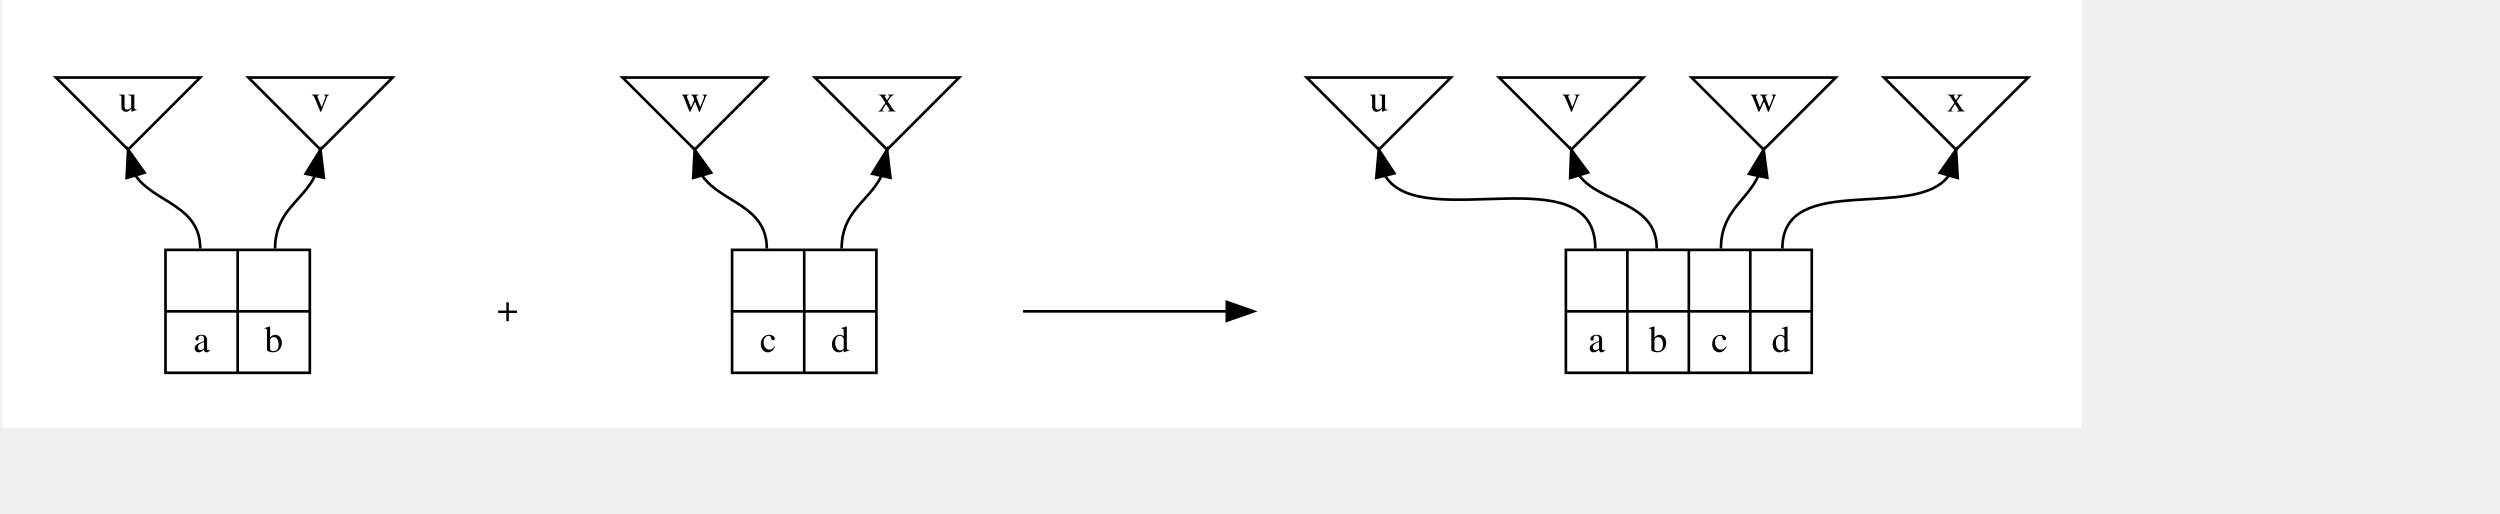
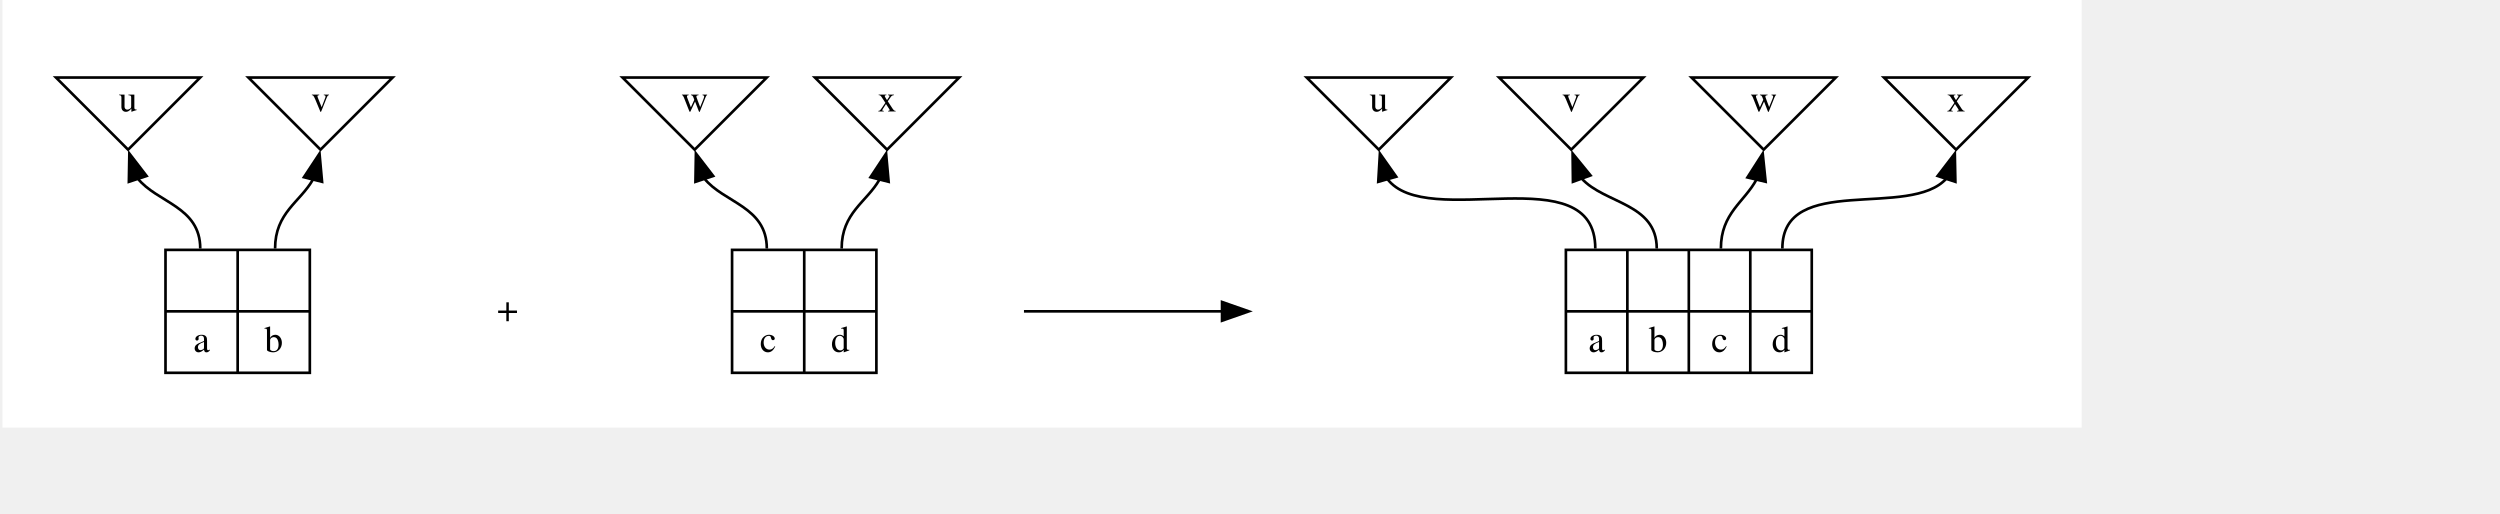
<svg xmlns="http://www.w3.org/2000/svg" width="648pt" height="133pt" viewBox="0.00 0.00 778.00 160.00">
  <g id="graph0" class="graph" transform="scale(0.833333 0.833333) rotate(0) translate(4 156)">
-     <polygon fill="white" stroke="transparent" points="-4,4 -4,-156 774,-156 774,4 -4,4" />
+     <polygon fill="white" stroke="none" points="-4,4 -4,-156 774,-156 774,4 -4,4" />
    <g id="clust1" class="cluster">
-       <polygon fill="none" stroke="transparent" points="8,-8 8,-144 150,-144 150,-8 8,-8" />
+       <polygon fill="none" stroke="none" points="8,-8 8,-144 150,-144 150,-8 8,-8" />
    </g>
    <g id="clust5" class="cluster">
-       <polygon fill="none" stroke="transparent" points="220,-8 220,-144 362,-144 362,-8 220,-8" />
+       <polygon fill="none" stroke="none" points="220,-8 220,-144 362,-144 362,-8 220,-8" />
    </g>
    <g id="clust10" class="cluster">
-       <polygon fill="none" stroke="transparent" points="476,-8 476,-144 762,-144 762,-8 476,-8" />
+       <polygon fill="none" stroke="none" points="476,-8 476,-144 762,-144 762,-8 476,-8" />
    </g>
    <g id="node1" class="node">
      <polygon fill="none" stroke="black" points="43,-100 70,-127 16,-127 43,-100" />
      <text text-anchor="middle" x="43" y="-114.3" font-family="Times,serif" font-size="14.00">u</text>
    </g>
    <g id="node3" class="node">
      <polygon fill="none" stroke="black" points="57,-16.5 57,-62.5 111,-62.5 111,-16.5 57,-16.5" />
      <text text-anchor="middle" x="70.5" y="-47.3" font-family="Times,serif" font-size="14.00"> </text>
-       <polyline fill="none" stroke="black" points="57,-39.5 84,-39.5 " />
+       <polyline fill="none" stroke="black" points="57,-39.5 84,-39.5" />
      <text text-anchor="middle" x="70.5" y="-24.3" font-family="Times,serif" font-size="14.00">a</text>
-       <polyline fill="none" stroke="black" points="84,-16.5 84,-62.5 " />
+       <polyline fill="none" stroke="black" points="84,-16.5 84,-62.5" />
      <text text-anchor="middle" x="97.5" y="-47.3" font-family="Times,serif" font-size="14.00"> </text>
-       <polyline fill="none" stroke="black" points="84,-39.5 111,-39.5 " />
+       <polyline fill="none" stroke="black" points="84,-39.5 111,-39.5" />
      <text text-anchor="middle" x="97.5" y="-24.3" font-family="Times,serif" font-size="14.00">b</text>
    </g>
    <g id="edge1" class="edge">
-       <path fill="none" stroke="black" d="M45.89,-90.17C52.85,-80.16 70,-79.22 70,-63" />
-       <polygon fill="black" stroke="black" points="42.46,-89.42 43,-100 49.18,-91.39 42.46,-89.42" />
+       <path fill="none" stroke="black" d="M46.53,-89.31C53.85,-80.09 70,-78.75 70,-63" />
+       <polygon fill="black" stroke="black" points="43.29,-87.97 43.47,-98.56 49.93,-90.16 43.29,-87.97" />
    </g>
    <g id="node2" class="node">
      <polygon fill="none" stroke="black" points="115,-100 142,-127 88,-127 115,-100" />
      <text text-anchor="middle" x="115" y="-114.3" font-family="Times,serif" font-size="14.00">v</text>
    </g>
    <g id="edge2" class="edge">
-       <path fill="none" stroke="black" d="M112.78,-89.96C108.17,-80.65 98,-77 98,-63" />
-       <polygon fill="black" stroke="black" points="109.42,-90.99 115,-100 116.26,-89.48 109.42,-90.99" />
+       <path fill="none" stroke="black" d="M112.19,-88.86C107.36,-80.34 98,-76.43 98,-63" />
+       <polygon fill="black" stroke="black" points="108.79,-89.69 114.63,-98.53 115.58,-87.98 108.79,-89.69" />
    </g>
    <g id="node4" class="node">
-       <ellipse fill="transparent" stroke="transparent" cx="185" cy="-118" rx="1.8" ry="1.8" />
+       <ellipse fill="none" stroke="none" cx="185" cy="-118" rx="1.8" ry="1.8" />
    </g>
    <g id="node5" class="node">
      <text text-anchor="middle" x="185" y="-35.8" font-family="Times,serif" font-size="14.00">+</text>
    </g>
    <g id="edge3" class="edge">
</g>
    <g id="node6" class="node">
      <polygon fill="none" stroke="black" points="255,-100 282,-127 228,-127 255,-100" />
      <text text-anchor="middle" x="255" y="-114.3" font-family="Times,serif" font-size="14.00">w</text>
    </g>
    <g id="node8" class="node">
      <polygon fill="none" stroke="black" points="269,-16.5 269,-62.5 323,-62.5 323,-16.5 269,-16.5" />
      <text text-anchor="middle" x="282.5" y="-47.3" font-family="Times,serif" font-size="14.00"> </text>
-       <polyline fill="none" stroke="black" points="269,-39.5 296,-39.5 " />
+       <polyline fill="none" stroke="black" points="269,-39.5 296,-39.5" />
      <text text-anchor="middle" x="282.5" y="-24.3" font-family="Times,serif" font-size="14.00">c</text>
-       <polyline fill="none" stroke="black" points="296,-16.5 296,-62.5 " />
+       <polyline fill="none" stroke="black" points="296,-16.5 296,-62.5" />
      <text text-anchor="middle" x="309.5" y="-47.3" font-family="Times,serif" font-size="14.00"> </text>
-       <polyline fill="none" stroke="black" points="296,-39.5 323,-39.5 " />
+       <polyline fill="none" stroke="black" points="296,-39.5 323,-39.5" />
      <text text-anchor="middle" x="309.5" y="-24.3" font-family="Times,serif" font-size="14.00">d</text>
    </g>
    <g id="edge4" class="edge">
-       <path fill="none" stroke="black" d="M257.89,-90.17C264.85,-80.16 282,-79.22 282,-63" />
-       <polygon fill="black" stroke="black" points="254.46,-89.42 255,-100 261.18,-91.39 254.46,-89.42" />
+       <path fill="none" stroke="black" d="M258.53,-89.31C265.85,-80.09 282,-78.75 282,-63" />
+       <polygon fill="black" stroke="black" points="255.29,-87.97 255.47,-98.56 261.93,-90.16 255.29,-87.97" />
    </g>
    <g id="node7" class="node">
      <polygon fill="none" stroke="black" points="327,-100 354,-127 300,-127 327,-100" />
      <text text-anchor="middle" x="327" y="-114.3" font-family="Times,serif" font-size="14.00">x</text>
    </g>
    <g id="edge5" class="edge">
-       <path fill="none" stroke="black" d="M324.78,-89.96C320.17,-80.65 310,-77 310,-63" />
-       <polygon fill="black" stroke="black" points="321.42,-90.99 327,-100 328.26,-89.48 321.42,-90.99" />
+       <path fill="none" stroke="black" d="M324.19,-88.86C319.36,-80.34 310,-76.43 310,-63" />
+       <polygon fill="black" stroke="black" points="320.79,-89.69 326.63,-98.53 327.58,-87.98 320.79,-89.69" />
    </g>
    <g id="node9" class="node">
-       <ellipse fill="transparent" stroke="transparent" cx="425" cy="-118" rx="1.8" ry="1.8" />
+       <ellipse fill="none" stroke="none" cx="425" cy="-118" rx="1.8" ry="1.8" />
    </g>
    <g id="node10" class="node">
-       <ellipse fill="transparent" stroke="transparent" cx="376" cy="-39.5" rx="1.8" ry="1.8" />
+       <ellipse fill="none" stroke="none" cx="376" cy="-39.5" rx="1.8" ry="1.8" />
    </g>
    <g id="edge6" class="edge">
</g>
    <g id="node11" class="node">
-       <ellipse fill="transparent" stroke="transparent" cx="466" cy="-39.5" rx="1.8" ry="1.8" />
+       <ellipse fill="none" stroke="none" cx="466" cy="-39.5" rx="1.8" ry="1.8" />
    </g>
    <g id="edge7" class="edge">
</g>
    <g id="edge8" class="edge">
-       <path fill="none" stroke="black" d="M377.88,-39.5C387.58,-39.5 432.35,-39.5 454.09,-39.5" />
-       <polygon fill="black" stroke="black" points="454.13,-43 464.13,-39.5 454.13,-36 454.13,-43" />
+       <path fill="none" stroke="black" d="M378.22,-39.5C388.34,-39.5 430.46,-39.5 452.47,-39.5" />
+       <polygon fill="black" stroke="black" points="452.34,-43 462.34,-39.5 452.34,-36 452.34,-43" />
      <text text-anchor="middle" x="421" y="-46.3" font-family="Times,serif" font-size="14.00" fill="#fffffe" fill-opacity="0">wwwwwww</text>
    </g>
    <g id="node12" class="node">
      <polygon fill="none" stroke="black" points="511,-100 538,-127 484,-127 511,-100" />
      <text text-anchor="middle" x="511" y="-114.3" font-family="Times,serif" font-size="14.00">u</text>
    </g>
    <g id="node16" class="node">
      <polygon fill="none" stroke="black" points="581,-16.5 581,-62.5 673,-62.5 673,-16.5 581,-16.5" />
      <text text-anchor="middle" x="592.5" y="-47.3" font-family="Times,serif" font-size="14.00"> </text>
-       <polyline fill="none" stroke="black" points="581,-39.5 604,-39.5 " />
+       <polyline fill="none" stroke="black" points="581,-39.5 604,-39.5" />
      <text text-anchor="middle" x="592.5" y="-24.3" font-family="Times,serif" font-size="14.00">a</text>
-       <polyline fill="none" stroke="black" points="604,-16.5 604,-62.5 " />
+       <polyline fill="none" stroke="black" points="604,-16.5 604,-62.5" />
      <text text-anchor="middle" x="615.5" y="-47.3" font-family="Times,serif" font-size="14.00"> </text>
-       <polyline fill="none" stroke="black" points="604,-39.5 627,-39.5 " />
+       <polyline fill="none" stroke="black" points="604,-39.5 627,-39.5" />
      <text text-anchor="middle" x="615.5" y="-24.3" font-family="Times,serif" font-size="14.00">b</text>
-       <polyline fill="none" stroke="black" points="627,-16.5 627,-62.5 " />
+       <polyline fill="none" stroke="black" points="627,-16.5 627,-62.5" />
      <text text-anchor="middle" x="638.5" y="-47.3" font-family="Times,serif" font-size="14.00"> </text>
-       <polyline fill="none" stroke="black" points="627,-39.5 650,-39.5 " />
+       <polyline fill="none" stroke="black" points="627,-39.5 650,-39.5" />
      <text text-anchor="middle" x="638.5" y="-24.3" font-family="Times,serif" font-size="14.00">c</text>
-       <polyline fill="none" stroke="black" points="650,-16.5 650,-62.5 " />
+       <polyline fill="none" stroke="black" points="650,-16.5 650,-62.5" />
      <text text-anchor="middle" x="661.5" y="-47.3" font-family="Times,serif" font-size="14.00"> </text>
-       <polyline fill="none" stroke="black" points="650,-39.5 673,-39.5 " />
+       <polyline fill="none" stroke="black" points="650,-39.5 673,-39.5" />
      <text text-anchor="middle" x="661.5" y="-24.3" font-family="Times,serif" font-size="14.00">d</text>
    </g>
    <g id="edge9" class="edge">
-       <path fill="none" stroke="black" d="M513.51,-90.01C527.18,-68.41 592,-98.4 592,-63" />
-       <polygon fill="black" stroke="black" points="510.05,-89.45 511,-100 516.83,-91.16 510.05,-89.45" />
+       <path fill="none" stroke="black" d="M514.08,-89.19C528.87,-69.18 592,-97.94 592,-63" />
+       <polygon fill="black" stroke="black" points="510.79,-87.97 511.41,-98.54 517.52,-89.88 510.79,-87.97" />
    </g>
    <g id="node13" class="node">
      <polygon fill="none" stroke="black" points="583,-100 610,-127 556,-127 583,-100" />
      <text text-anchor="middle" x="583" y="-114.3" font-family="Times,serif" font-size="14.00">v</text>
    </g>
    <g id="edge10" class="edge">
-       <path fill="none" stroke="black" d="M585.95,-90.38C593.88,-79.7 615,-80.66 615,-63" />
-       <polygon fill="black" stroke="black" points="582.59,-89.41 583,-100 589.28,-91.47 582.59,-89.41" />
+       <path fill="none" stroke="black" d="M586.92,-89.19C595.47,-79.74 615,-79.99 615,-63" />
+       <polygon fill="black" stroke="black" points="583.64,-87.98 583.52,-98.58 590.22,-90.37 583.64,-87.98" />
    </g>
    <g id="node14" class="node">
      <polygon fill="none" stroke="black" points="655,-100 682,-127 628,-127 655,-100" />
      <text text-anchor="middle" x="655" y="-114.3" font-family="Times,serif" font-size="14.00">w</text>
    </g>
    <g id="edge11" class="edge">
-       <path fill="none" stroke="black" d="M652.91,-90.01C648.57,-80.7 639,-76.86 639,-63" />
-       <polygon fill="black" stroke="black" points="649.52,-90.93 655,-100 656.38,-89.49 649.52,-90.93" />
+       <path fill="none" stroke="black" d="M652.36,-88.91C647.81,-80.37 639,-76.3 639,-63" />
+       <polygon fill="black" stroke="black" points="648.93,-89.61 654.65,-98.53 655.74,-87.99 648.93,-89.61" />
    </g>
    <g id="node15" class="node">
      <polygon fill="none" stroke="black" points="727,-100 754,-127 700,-127 727,-100" />
      <text text-anchor="middle" x="727" y="-114.3" font-family="Times,serif" font-size="14.00">x</text>
    </g>
    <g id="edge12" class="edge">
-       <path fill="none" stroke="black" d="M724.21,-90.23C711.77,-73.15 662,-92.09 662,-63" />
-       <polygon fill="black" stroke="black" points="720.89,-91.35 727,-100 727.62,-89.42 720.89,-91.35" />
+       <path fill="none" stroke="black" d="M723.51,-89.35C710,-73.81 662,-91.57 662,-63" />
+       <polygon fill="black" stroke="black" points="720.09,-90.15 726.53,-98.56 726.74,-87.97 720.09,-90.15" />
    </g>
  </g>
</svg>
